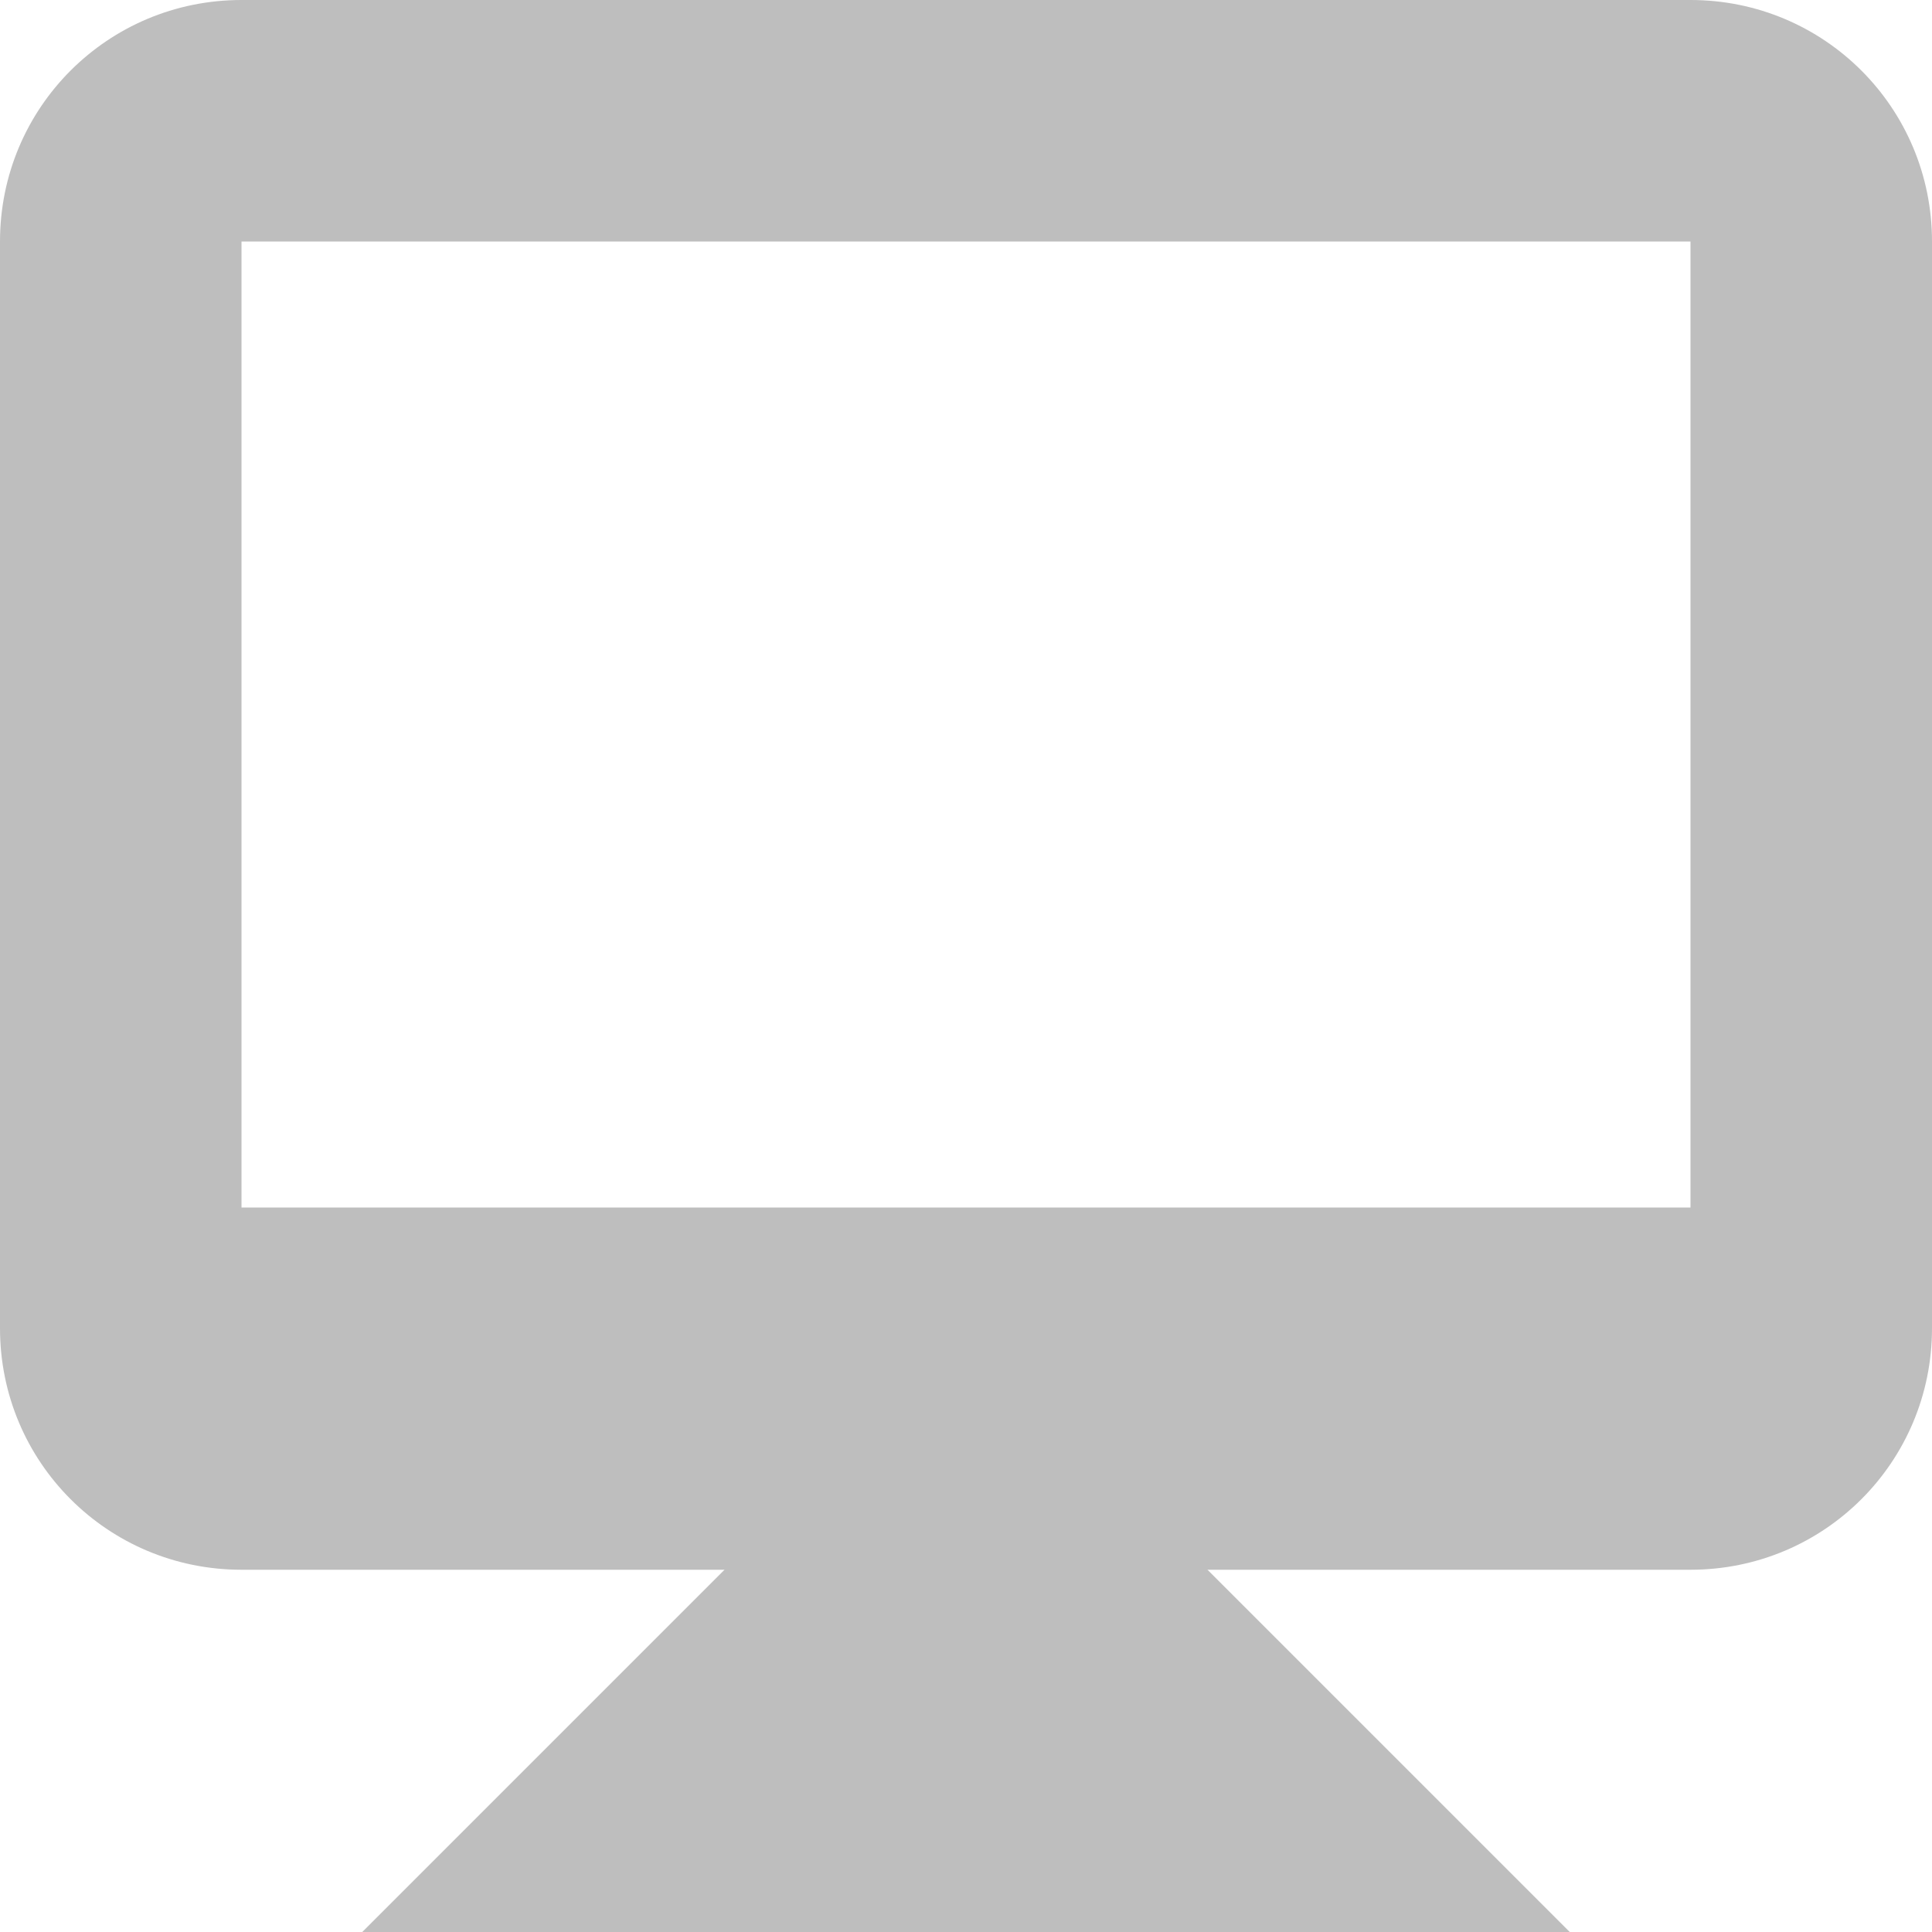
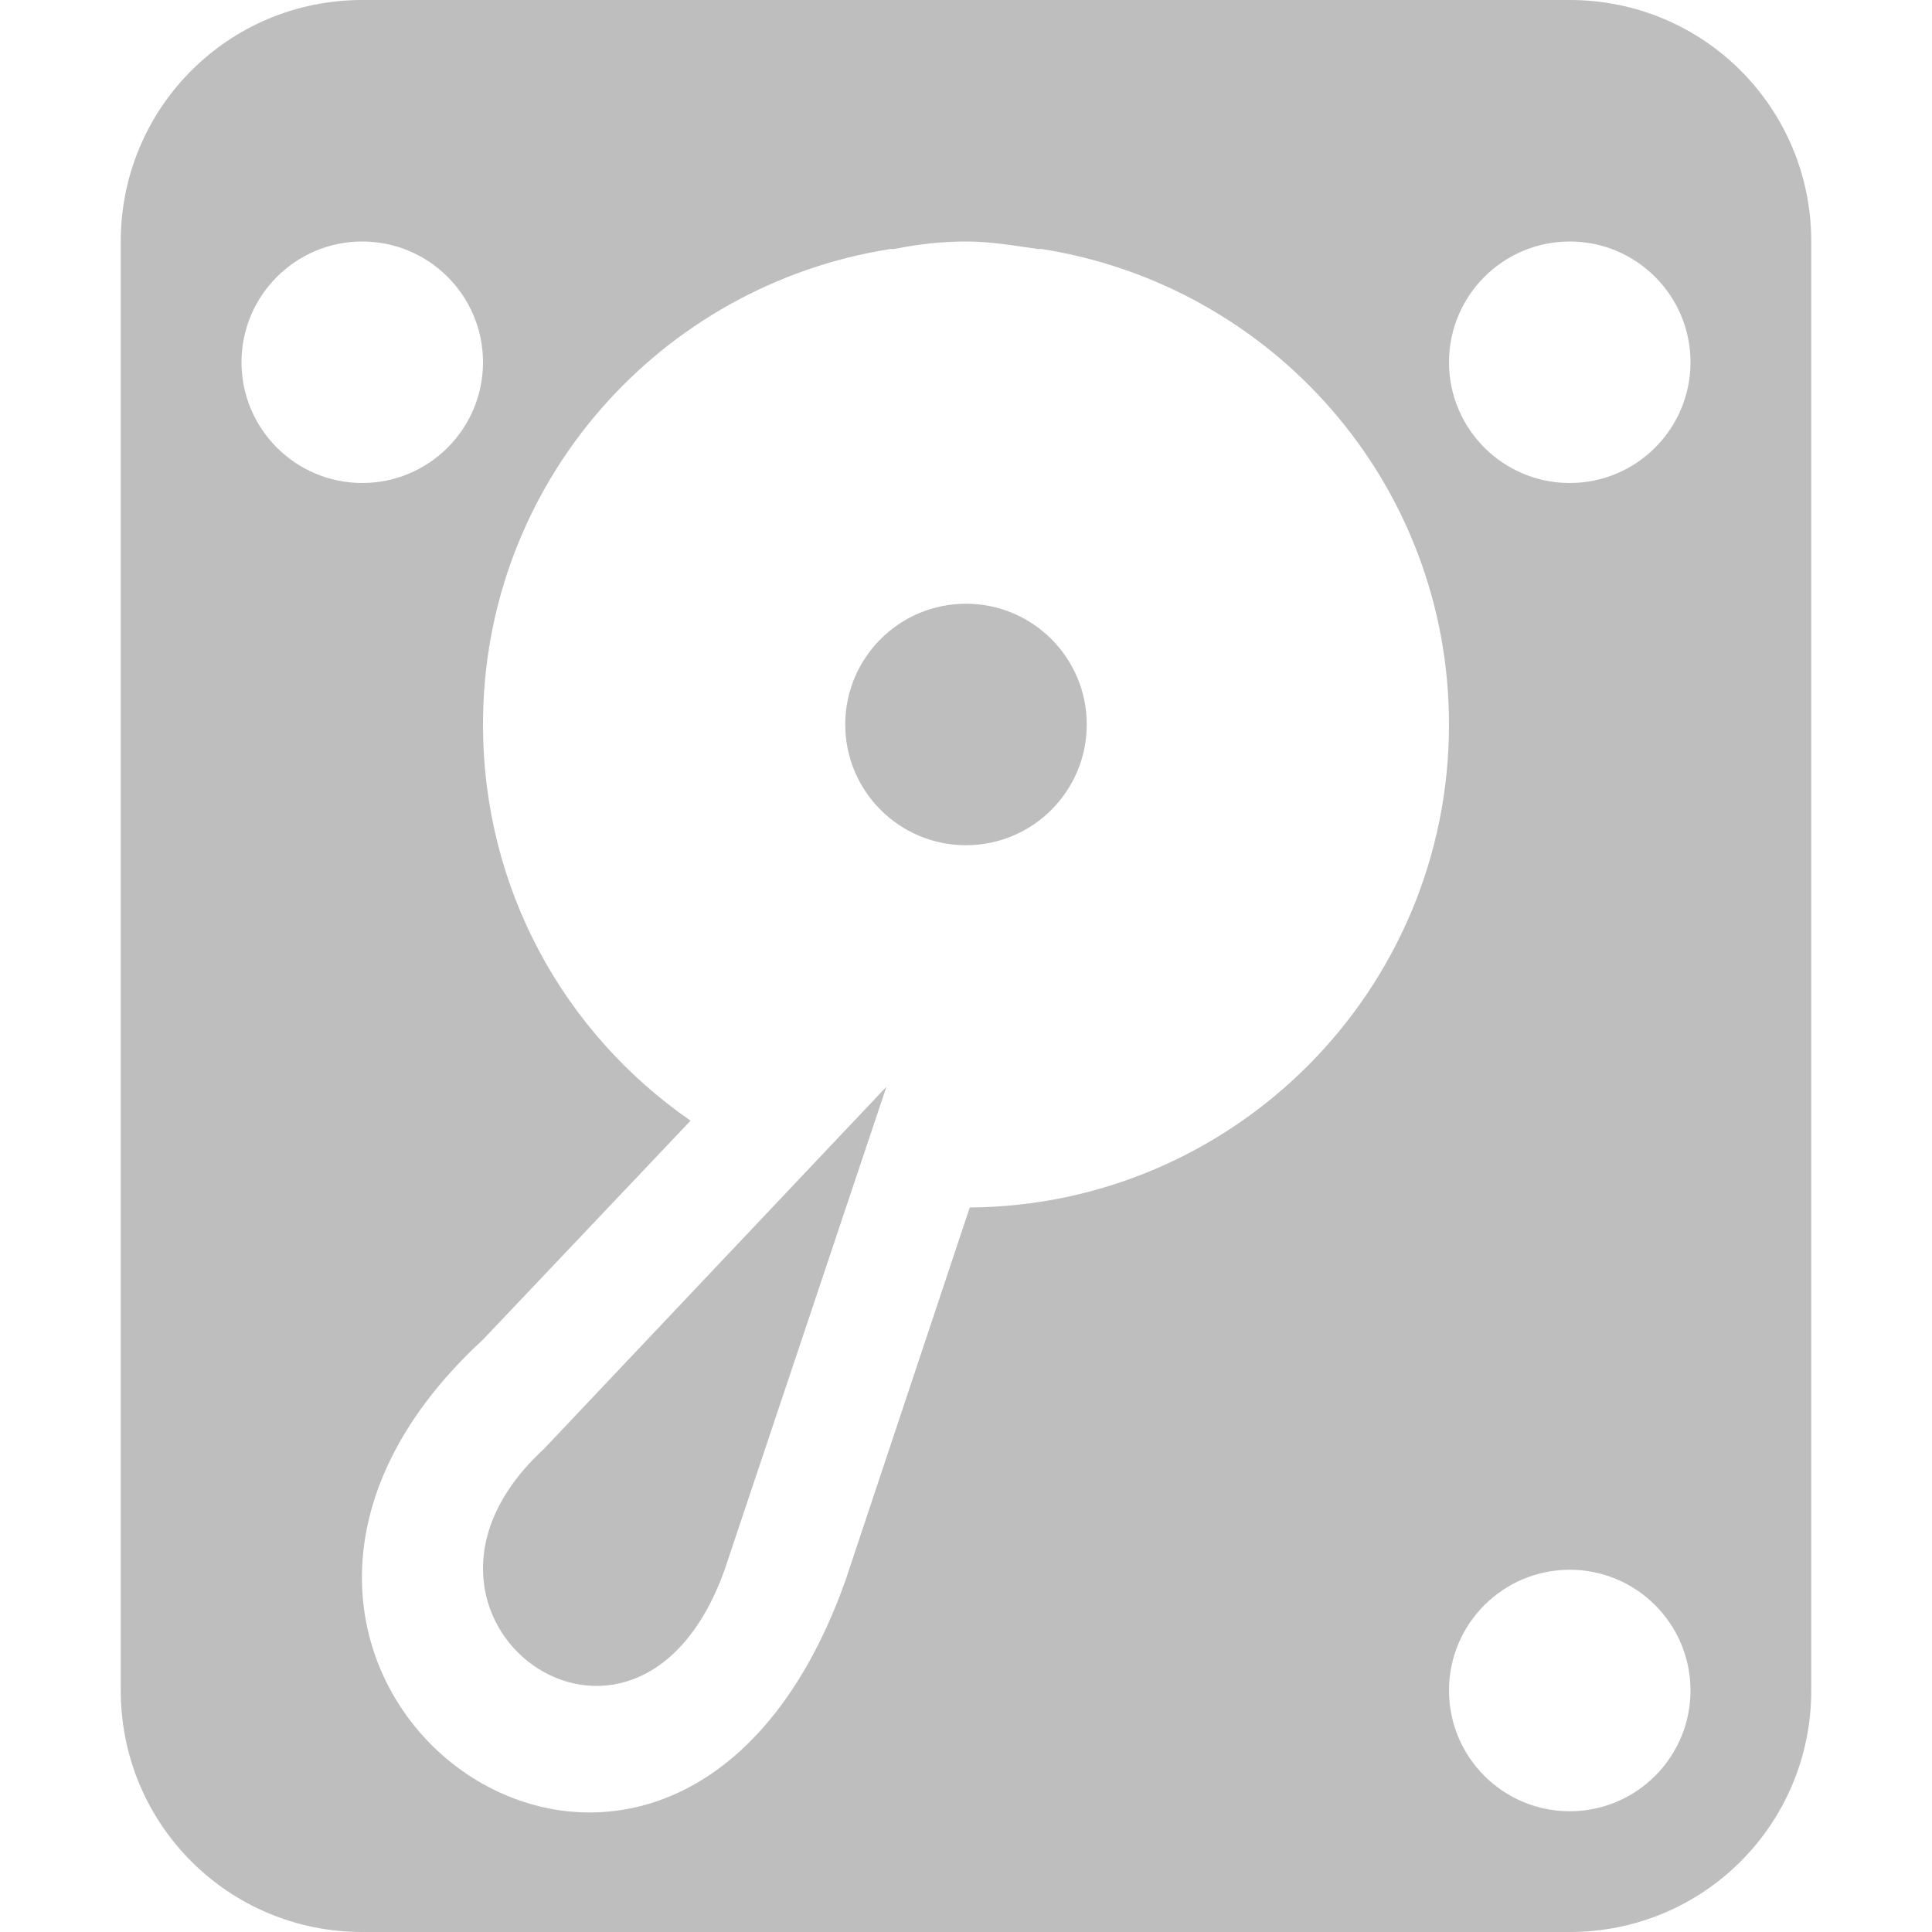
<svg xmlns="http://www.w3.org/2000/svg" enable-background="new 0 0 32 32" height="16" id="Layer_1" version="1.1" viewBox="0 0 16 16" width="16" xml:space="preserve">
  <defs id="defs10" />
-   <path style="fill:#bebebe;fill-opacity:1;stroke:none" d="M 2,0 C 0.892,0 0,0.892 0,2 l 0,9 c 0,1.108 0.892,2 2,2 l 12,0 c 1.108,0 2,-0.892 2,-2 L 16,2 C 16,0.892 15.108,0 14,0 z m 0,2 12,0 0,8 -12,0 z" id="rect3830" />
-   <path style="fill:#bebebe;fill-opacity:1;stroke:none" d="m 6,13 -3,3 10,0 -3,-3 0,-1 -4,0 z" id="path3835" />
+   <path style="opacity:1;fill:#bebebe;fill-opacity:1;stroke:none" d="M 3 0 C 1.892 0 1 0.892 1 2 L 1 14 C 1 15.108 1.892 16 3 16 L 13 16 C 14.108 16 15 15.108 15 14 L 15 2 C 15 0.892 14.108 0 13 0 L 3 0 z M 3 2 C 3.552 2 4 2.448 4 3 C 4 3.552 3.552 4 3 4 C 2.448 4 2 3.552 2 3 C 2 2.448 2.448 2 3 2 z M 8 2 C 8.202 2 8.4 2.034 8.594 2.062 C 8.604 2.064 8.615 2.06 8.625 2.062 C 10.538 2.362 12 4.003 12 6 C 12 8.199 10.226 9.983 8.031 10 L 7 13.094 C 5.537 17.192 1.004 13.853 4 11.094 L 5.719 9.281 C 4.675 8.559 4 7.365 4 6 C 4 4.003 5.462 2.362 7.375 2.062 C 7.385 2.061 7.396 2.064 7.406 2.062 C 7.602 2.023 7.793 2 8 2 z M 13 2 C 13.552 2 14 2.448 14 3 C 14 3.552 13.552 4 13 4 C 12.448 4 12 3.552 12 3 C 12 2.448 12.448 2 13 2 z M 13 13 C 13.552 13 14 13.448 14 14 C 14 14.552 13.552 15 13 15 C 12.448 15 12 14.552 12 14 C 12 13.448 12.448 13 13 13 z " id="rect2984" />
+   <path transform="matrix(0.5117991,0,0,0.4133762,10.83069,3.539827)" d="m -3.577,5.951 a 1.954,2.419 0 1 1 -3.908,0 1.954,2.419 0 1 1 3.908,0 z" id="path3007" style="fill:#bebebe;fill-opacity:1;stroke:none" />
+   <path d="m 7.341,9 -1.34,4 c -0.734,2.056 -3,0.384 -1.497,-1 z" style="color:#000000;fill:#bebebe;fill-opacity:1" id="path42767" />
</svg>
